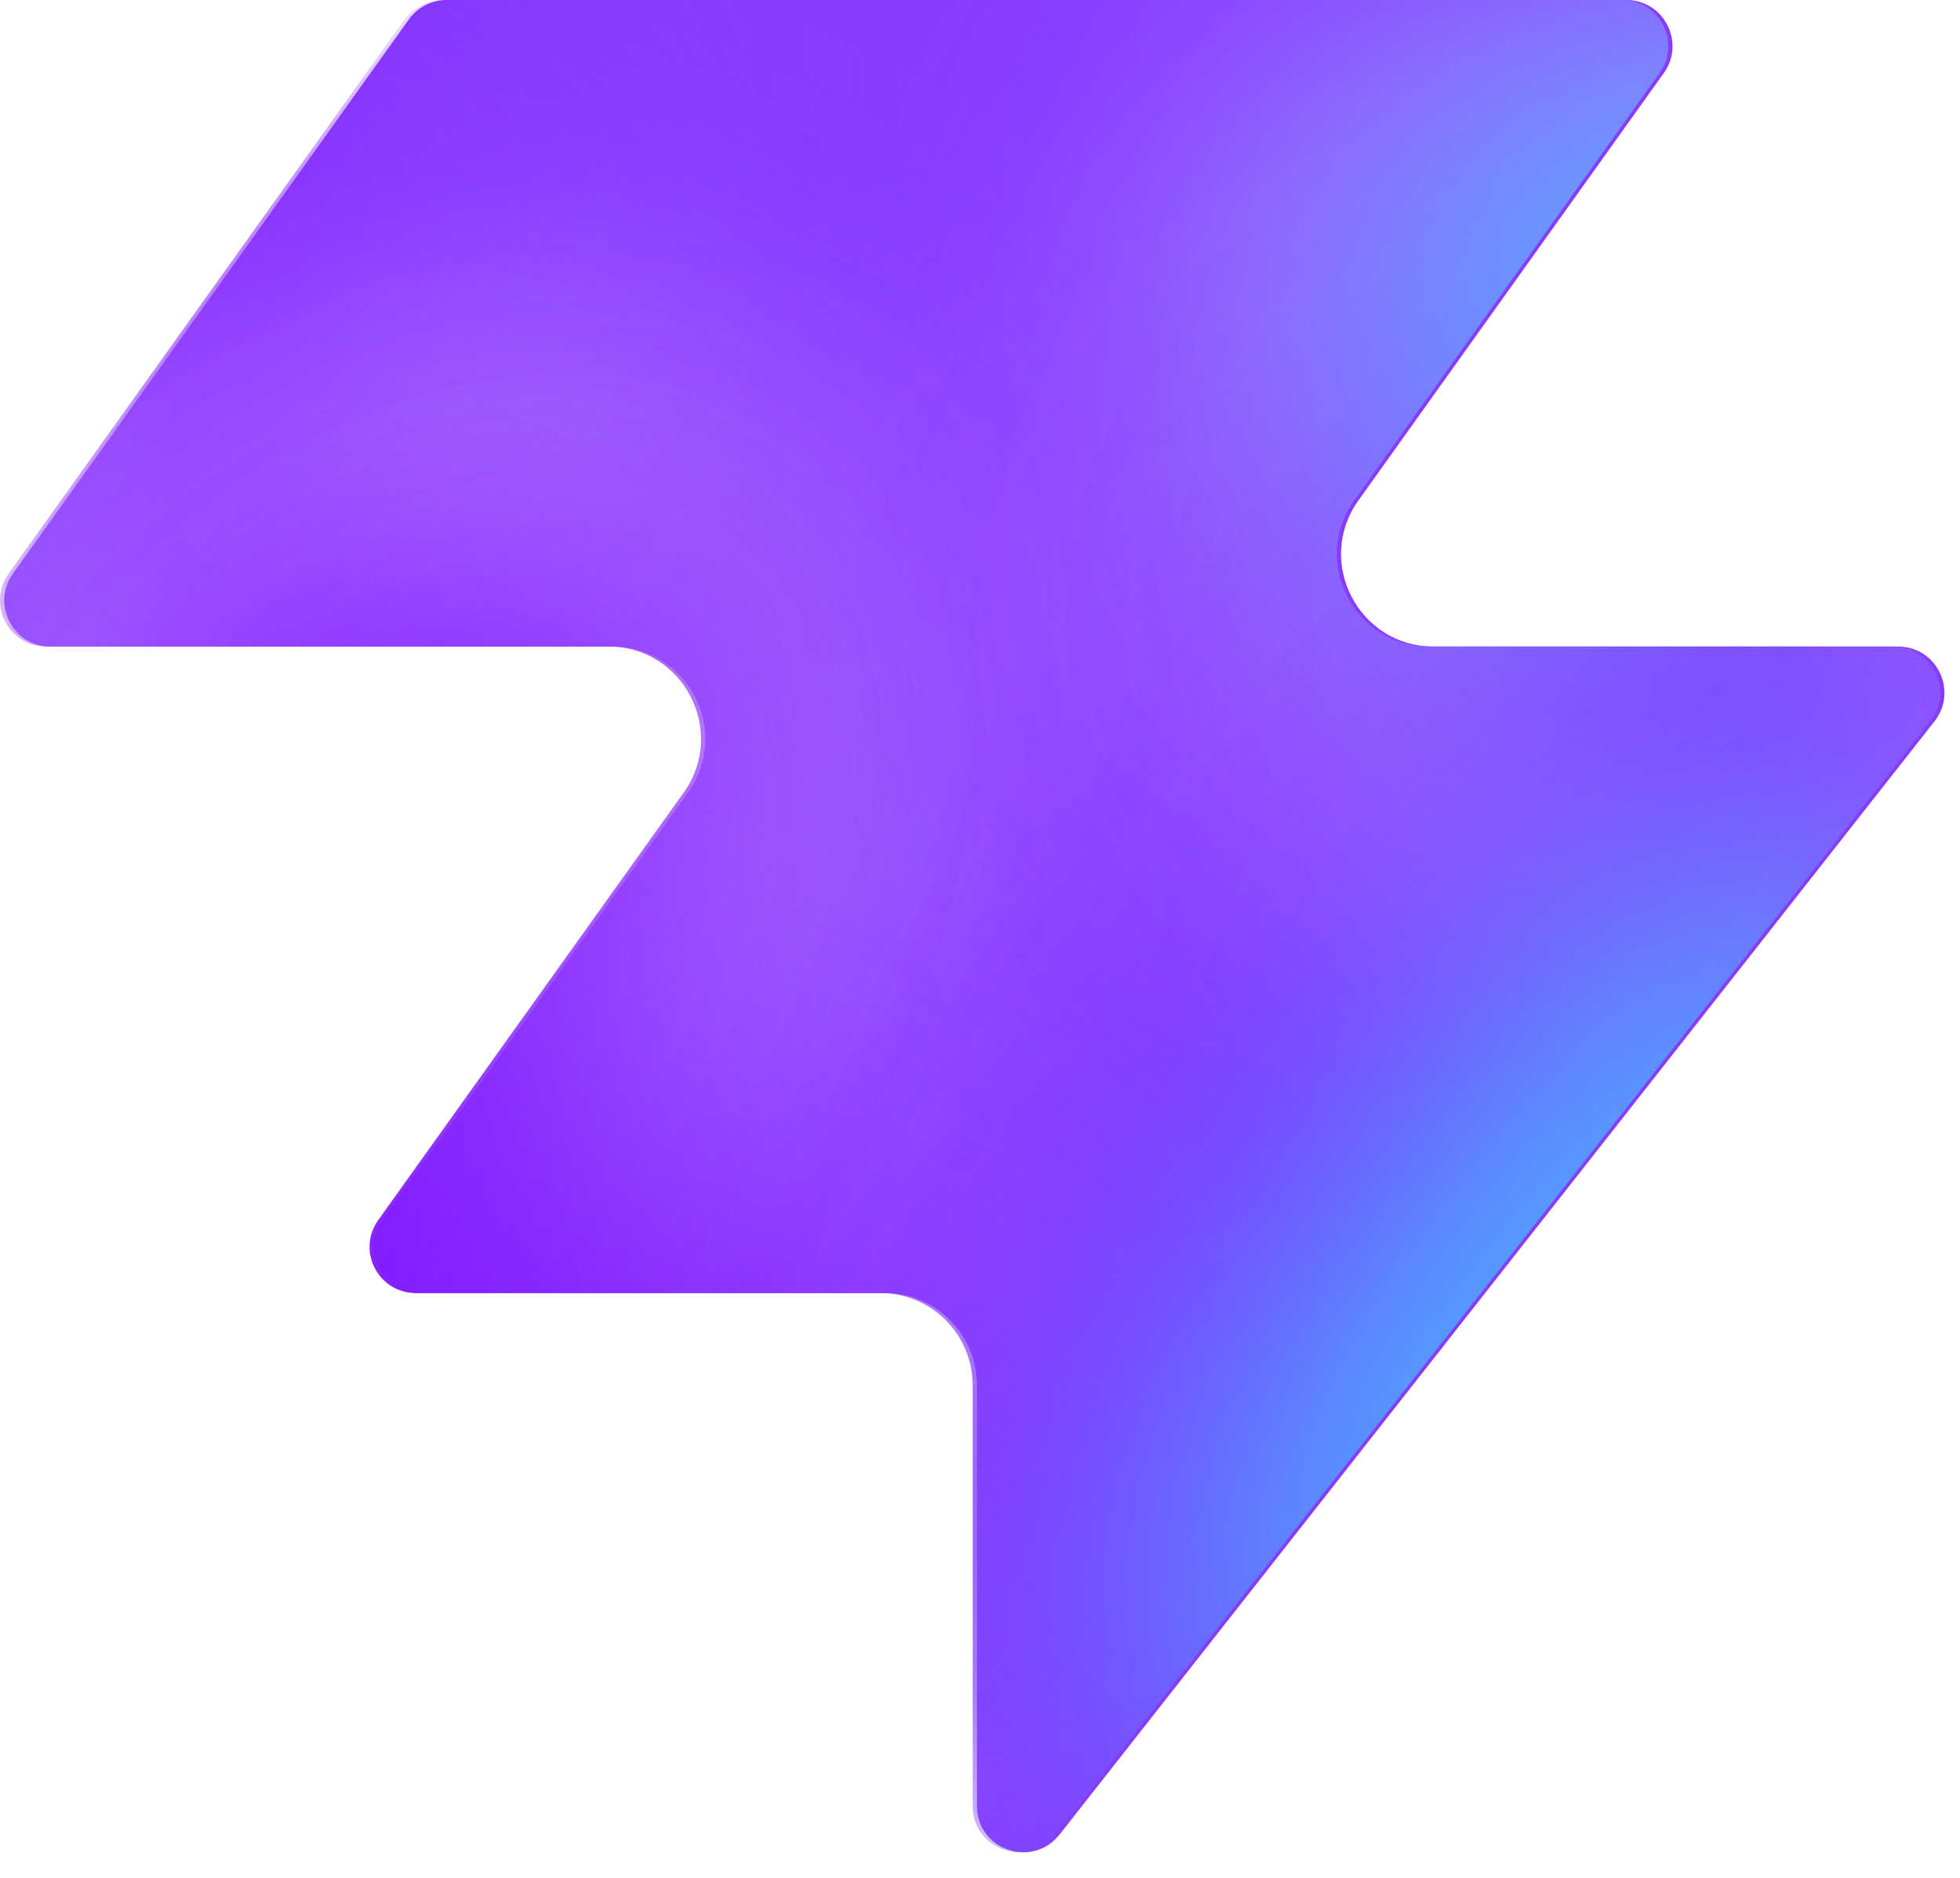
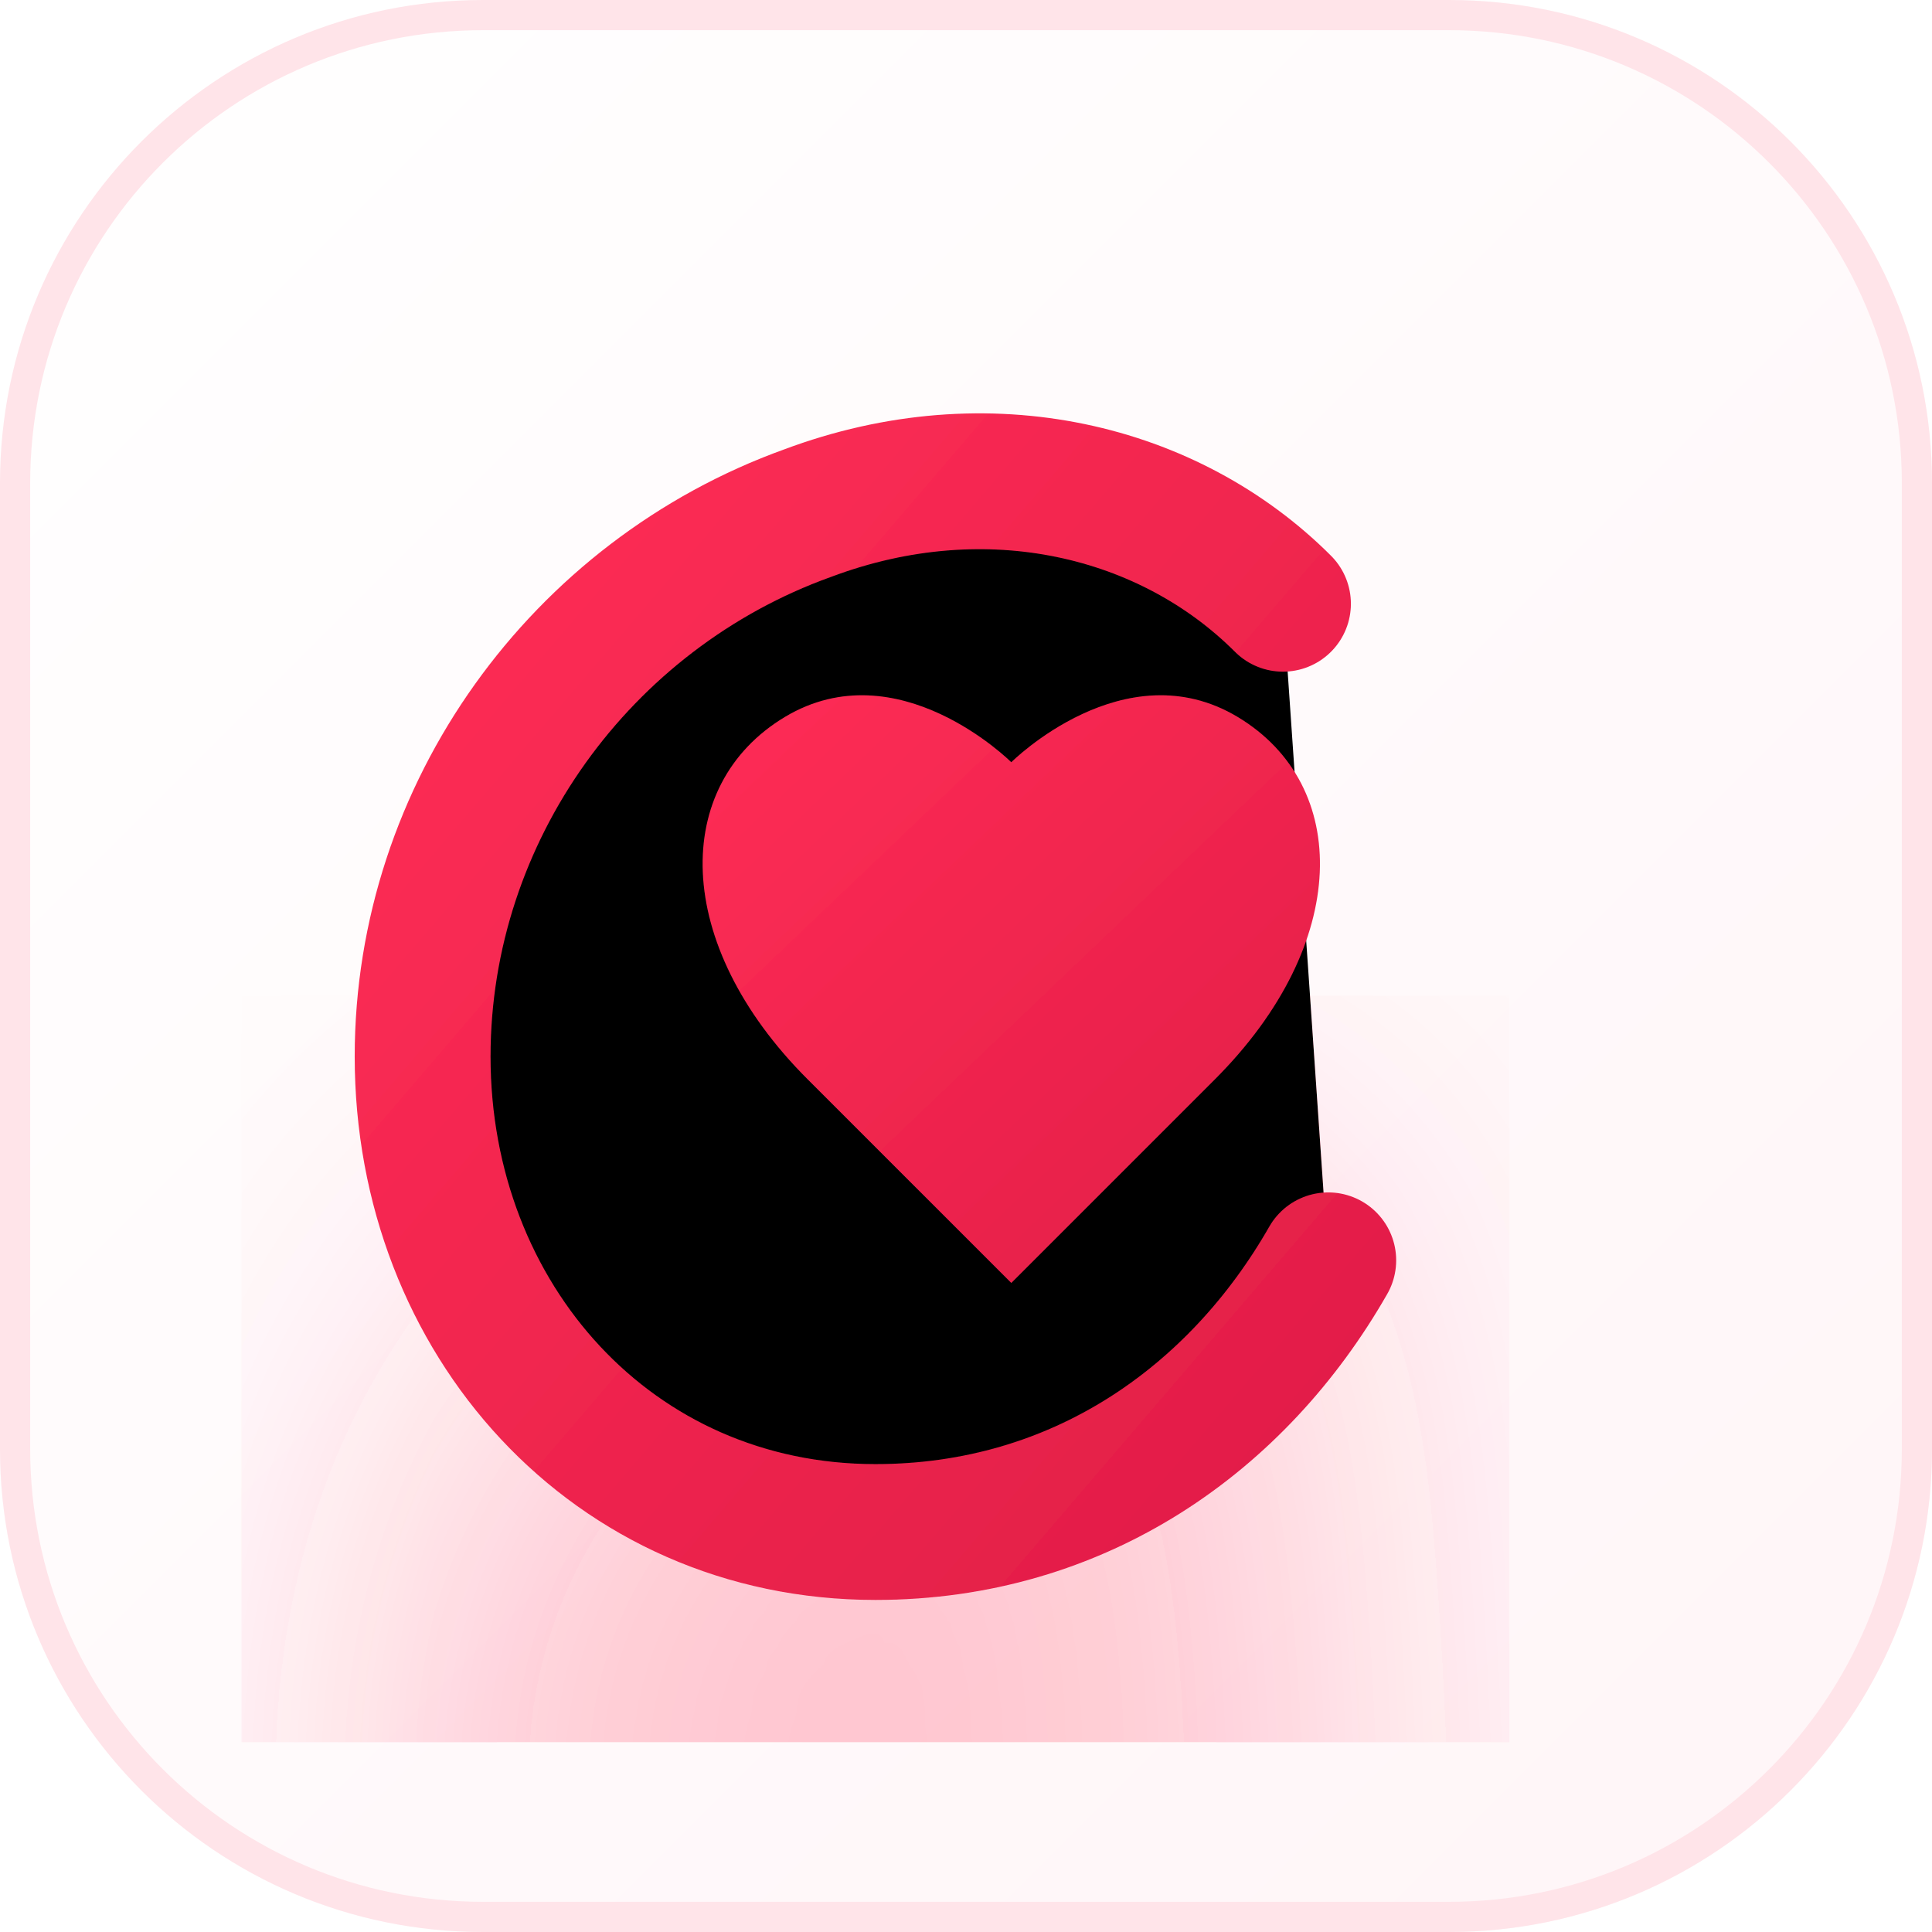
- <svg xmlns="http://www.w3.org/2000/svg" width="48" height="46" fill="none" viewBox="0 0 48 46">
-   <path fill="#863bff" d="M25.946 44.938c-.664.845-2.021.375-2.021-.698V33.937a2.26 2.26 0 0 0-2.262-2.262H10.287c-.92 0-1.456-1.04-.92-1.788l7.48-10.471c1.07-1.497 0-3.578-1.842-3.578H1.237c-.92 0-1.456-1.04-.92-1.788L10.013.474c.214-.297.556-.474.92-.474h28.894c.92 0 1.456 1.04.92 1.788l-7.48 10.471c-1.07 1.498 0 3.579 1.842 3.579h11.377c.943 0 1.473 1.088.89 1.83L25.947 44.94z" style="fill:#863bff;fill:color(display-p3 .525 .23 1);fill-opacity:1" />
-   <mask id="a" width="48" height="46" x="0" y="0" maskUnits="userSpaceOnUse" style="mask-type:alpha">
-     <path fill="#000" d="M25.842 44.938c-.664.844-2.021.375-2.021-.698V33.937a2.26 2.26 0 0 0-2.262-2.262H10.183c-.92 0-1.456-1.04-.92-1.788l7.48-10.471c1.07-1.498 0-3.579-1.842-3.579H1.133c-.92 0-1.456-1.04-.92-1.787L9.91.473c.214-.297.556-.474.92-.474h28.894c.92 0 1.456 1.04.92 1.788l-7.48 10.471c-1.07 1.498 0 3.578 1.842 3.578h11.377c.943 0 1.473 1.088.89 1.832L25.843 44.94z" style="fill:#000;fill-opacity:1" />
-   </mask>
-   <g mask="url(#a)">
-     <g filter="url(#b)">
-       <ellipse cx="5.508" cy="14.704" fill="#ede6ff" rx="5.508" ry="14.704" style="fill:#ede6ff;fill:color(display-p3 .927 .903 1);fill-opacity:1" transform="matrix(.00324 1 1 -.00324 -4.47 31.516)" />
-     </g>
-     <g filter="url(#c)">
-       <ellipse cx="10.399" cy="29.851" fill="#ede6ff" rx="10.399" ry="29.851" style="fill:#ede6ff;fill:color(display-p3 .927 .903 1);fill-opacity:1" transform="matrix(.00324 1 1 -.00324 -39.328 7.883)" />
-     </g>
-     <g filter="url(#d)">
-       <ellipse cx="5.508" cy="30.487" fill="#7e14ff" rx="5.508" ry="30.487" style="fill:#7e14ff;fill:color(display-p3 .492 .077 1);fill-opacity:1" transform="rotate(89.814 -25.913 -14.639)scale(1 -1)" />
-     </g>
-     <g filter="url(#e)">
-       <ellipse cx="5.508" cy="30.599" fill="#7e14ff" rx="5.508" ry="30.599" style="fill:#7e14ff;fill:color(display-p3 .492 .077 1);fill-opacity:1" transform="rotate(89.814 -32.644 -3.334)scale(1 -1)" />
-     </g>
-     <g filter="url(#f)">
-       <ellipse cx="5.508" cy="30.599" fill="#7e14ff" rx="5.508" ry="30.599" style="fill:#7e14ff;fill:color(display-p3 .492 .077 1);fill-opacity:1" transform="matrix(.00324 1 1 -.00324 -34.34 30.47)" />
-     </g>
-     <g filter="url(#g)">
-       <ellipse cx="14.072" cy="22.078" fill="#ede6ff" rx="14.072" ry="22.078" style="fill:#ede6ff;fill:color(display-p3 .927 .903 1);fill-opacity:1" transform="rotate(93.35 24.506 48.493)scale(-1 1)" />
-     </g>
-     <g filter="url(#h)">
-       <ellipse cx="3.47" cy="21.501" fill="#7e14ff" rx="3.47" ry="21.501" style="fill:#7e14ff;fill:color(display-p3 .492 .077 1);fill-opacity:1" transform="rotate(89.009 28.708 47.59)scale(-1 1)" />
-     </g>
-     <g filter="url(#i)">
-       <ellipse cx="3.47" cy="21.501" fill="#7e14ff" rx="3.47" ry="21.501" style="fill:#7e14ff;fill:color(display-p3 .492 .077 1);fill-opacity:1" transform="rotate(89.009 28.708 47.59)scale(-1 1)" />
-     </g>
-     <g filter="url(#j)">
-       <ellipse cx=".387" cy="8.972" fill="#7e14ff" rx="4.407" ry="29.108" style="fill:#7e14ff;fill:color(display-p3 .492 .077 1);fill-opacity:1" transform="rotate(39.51 .387 8.972)" />
-     </g>
-     <g filter="url(#k)">
-       <ellipse cx="47.523" cy="-6.092" fill="#7e14ff" rx="4.407" ry="29.108" style="fill:#7e14ff;fill:color(display-p3 .492 .077 1);fill-opacity:1" transform="rotate(37.892 47.523 -6.092)" />
-     </g>
-     <g filter="url(#l)">
-       <ellipse cx="41.412" cy="6.333" fill="#47bfff" rx="5.971" ry="9.665" style="fill:#47bfff;fill:color(display-p3 .28 .748 1);fill-opacity:1" transform="rotate(37.892 41.412 6.333)" />
-     </g>
-     <g filter="url(#m)">
-       <ellipse cx="-1.879" cy="38.332" fill="#7e14ff" rx="4.407" ry="29.108" style="fill:#7e14ff;fill:color(display-p3 .492 .077 1);fill-opacity:1" transform="rotate(37.892 -1.88 38.332)" />
-     </g>
-     <g filter="url(#n)">
-       <ellipse cx="-1.879" cy="38.332" fill="#7e14ff" rx="4.407" ry="29.108" style="fill:#7e14ff;fill:color(display-p3 .492 .077 1);fill-opacity:1" transform="rotate(37.892 -1.88 38.332)" />
-     </g>
-     <g filter="url(#o)">
-       <ellipse cx="35.651" cy="29.907" fill="#7e14ff" rx="4.407" ry="29.108" style="fill:#7e14ff;fill:color(display-p3 .492 .077 1);fill-opacity:1" transform="rotate(37.892 35.651 29.907)" />
-     </g>
-     <g filter="url(#p)">
-       <ellipse cx="38.418" cy="32.4" fill="#47bfff" rx="5.971" ry="15.297" style="fill:#47bfff;fill:color(display-p3 .28 .748 1);fill-opacity:1" transform="rotate(37.892 38.418 32.4)" />
-     </g>
-   </g>
+ <svg xmlns="http://www.w3.org/2000/svg" viewBox="0 0 512 512" width="512" height="512">
  <defs>
-     <filter id="b" width="60.045" height="41.654" x="-19.77" y="16.149" color-interpolation-filters="sRGB" filterUnits="userSpaceOnUse">
-       <feFlood flood-opacity="0" result="BackgroundImageFix" />
-       <feBlend in="SourceGraphic" in2="BackgroundImageFix" result="shape" />
-       <feGaussianBlur result="effect1_foregroundBlur_2002_17158" stdDeviation="7.659" />
-     </filter>
-     <filter id="c" width="90.34" height="51.437" x="-54.613" y="-7.533" color-interpolation-filters="sRGB" filterUnits="userSpaceOnUse">
-       <feFlood flood-opacity="0" result="BackgroundImageFix" />
-       <feBlend in="SourceGraphic" in2="BackgroundImageFix" result="shape" />
-       <feGaussianBlur result="effect1_foregroundBlur_2002_17158" stdDeviation="7.659" />
-     </filter>
-     <filter id="d" width="79.355" height="29.4" x="-49.64" y="2.03" color-interpolation-filters="sRGB" filterUnits="userSpaceOnUse">
-       <feFlood flood-opacity="0" result="BackgroundImageFix" />
-       <feBlend in="SourceGraphic" in2="BackgroundImageFix" result="shape" />
-       <feGaussianBlur result="effect1_foregroundBlur_2002_17158" stdDeviation="4.596" />
-     </filter>
-     <filter id="e" width="79.579" height="29.4" x="-45.045" y="20.029" color-interpolation-filters="sRGB" filterUnits="userSpaceOnUse">
-       <feFlood flood-opacity="0" result="BackgroundImageFix" />
-       <feBlend in="SourceGraphic" in2="BackgroundImageFix" result="shape" />
-       <feGaussianBlur result="effect1_foregroundBlur_2002_17158" stdDeviation="4.596" />
-     </filter>
-     <filter id="f" width="79.579" height="29.4" x="-43.513" y="21.178" color-interpolation-filters="sRGB" filterUnits="userSpaceOnUse">
-       <feFlood flood-opacity="0" result="BackgroundImageFix" />
-       <feBlend in="SourceGraphic" in2="BackgroundImageFix" result="shape" />
-       <feGaussianBlur result="effect1_foregroundBlur_2002_17158" stdDeviation="4.596" />
-     </filter>
-     <filter id="g" width="74.749" height="58.852" x="15.756" y="-17.901" color-interpolation-filters="sRGB" filterUnits="userSpaceOnUse">
-       <feFlood flood-opacity="0" result="BackgroundImageFix" />
-       <feBlend in="SourceGraphic" in2="BackgroundImageFix" result="shape" />
-       <feGaussianBlur result="effect1_foregroundBlur_2002_17158" stdDeviation="7.659" />
-     </filter>
-     <filter id="h" width="61.377" height="25.362" x="23.548" y="2.284" color-interpolation-filters="sRGB" filterUnits="userSpaceOnUse">
-       <feFlood flood-opacity="0" result="BackgroundImageFix" />
-       <feBlend in="SourceGraphic" in2="BackgroundImageFix" result="shape" />
-       <feGaussianBlur result="effect1_foregroundBlur_2002_17158" stdDeviation="4.596" />
-     </filter>
-     <filter id="i" width="61.377" height="25.362" x="23.548" y="2.284" color-interpolation-filters="sRGB" filterUnits="userSpaceOnUse">
-       <feFlood flood-opacity="0" result="BackgroundImageFix" />
-       <feBlend in="SourceGraphic" in2="BackgroundImageFix" result="shape" />
-       <feGaussianBlur result="effect1_foregroundBlur_2002_17158" stdDeviation="4.596" />
-     </filter>
-     <filter id="j" width="56.045" height="63.649" x="-27.636" y="-22.853" color-interpolation-filters="sRGB" filterUnits="userSpaceOnUse">
-       <feFlood flood-opacity="0" result="BackgroundImageFix" />
-       <feBlend in="SourceGraphic" in2="BackgroundImageFix" result="shape" />
-       <feGaussianBlur result="effect1_foregroundBlur_2002_17158" stdDeviation="4.596" />
-     </filter>
-     <filter id="k" width="54.814" height="64.646" x="20.116" y="-38.415" color-interpolation-filters="sRGB" filterUnits="userSpaceOnUse">
-       <feFlood flood-opacity="0" result="BackgroundImageFix" />
-       <feBlend in="SourceGraphic" in2="BackgroundImageFix" result="shape" />
-       <feGaussianBlur result="effect1_foregroundBlur_2002_17158" stdDeviation="4.596" />
-     </filter>
-     <filter id="l" width="33.541" height="35.313" x="24.641" y="-11.323" color-interpolation-filters="sRGB" filterUnits="userSpaceOnUse">
-       <feFlood flood-opacity="0" result="BackgroundImageFix" />
-       <feBlend in="SourceGraphic" in2="BackgroundImageFix" result="shape" />
-       <feGaussianBlur result="effect1_foregroundBlur_2002_17158" stdDeviation="4.596" />
-     </filter>
-     <filter id="m" width="54.814" height="64.646" x="-29.286" y="6.009" color-interpolation-filters="sRGB" filterUnits="userSpaceOnUse">
-       <feFlood flood-opacity="0" result="BackgroundImageFix" />
-       <feBlend in="SourceGraphic" in2="BackgroundImageFix" result="shape" />
-       <feGaussianBlur result="effect1_foregroundBlur_2002_17158" stdDeviation="4.596" />
-     </filter>
-     <filter id="n" width="54.814" height="64.646" x="-29.286" y="6.009" color-interpolation-filters="sRGB" filterUnits="userSpaceOnUse">
-       <feFlood flood-opacity="0" result="BackgroundImageFix" />
-       <feBlend in="SourceGraphic" in2="BackgroundImageFix" result="shape" />
-       <feGaussianBlur result="effect1_foregroundBlur_2002_17158" stdDeviation="4.596" />
-     </filter>
-     <filter id="o" width="54.814" height="64.646" x="8.244" y="-2.416" color-interpolation-filters="sRGB" filterUnits="userSpaceOnUse">
-       <feFlood flood-opacity="0" result="BackgroundImageFix" />
-       <feBlend in="SourceGraphic" in2="BackgroundImageFix" result="shape" />
-       <feGaussianBlur result="effect1_foregroundBlur_2002_17158" stdDeviation="4.596" />
-     </filter>
-     <filter id="p" width="39.409" height="43.623" x="18.713" y="10.588" color-interpolation-filters="sRGB" filterUnits="userSpaceOnUse">
-       <feFlood flood-opacity="0" result="BackgroundImageFix" />
-       <feBlend in="SourceGraphic" in2="BackgroundImageFix" result="shape" />
-       <feGaussianBlur result="effect1_foregroundBlur_2002_17158" stdDeviation="4.596" />
+     <linearGradient id="bg" x1="0%" y1="0%" x2="100%" y2="100%">
+       <stop offset="0%" stop-color="#FFFFFF" />
+       <stop offset="100%" stop-color="#FFF5F7" />
+     </linearGradient>
+     <linearGradient id="heartGrad" x1="0%" y1="0%" x2="100%" y2="100%">
+       <stop offset="0%" stop-color="#FF2D55" />
+       <stop offset="100%" stop-color="#E11D48" />
+     </linearGradient>
+     <filter id="shadow" x="-20%" y="-20%" width="140%" height="140%">
+       <feDropShadow dx="0" dy="16" stdDeviation="24" flood-color="#FF2D55" flood-opacity="0.25" />
    </filter>
  </defs>
+   <rect width="512" height="512" rx="128" fill="url(#bg)" />
+   <rect width="504" height="504" x="4" y="4" rx="124" fill="none" stroke="#FFE4E9" stroke-width="8" />
+   <g transform="translate(64, 64) scale(12)" filter="url(#shadow)">
+     <path d="M23 8C20.5 5.5 16.5 4.5 12.5 6C7.5 7.8 4 12.6 4 18C4 23.8 8.2 28.5 14 28.5C18.5 28.5 22 26 24 22.5" stroke="url(#heartGrad)" stroke-width="3" stroke-linecap="round" />
+     <path d="M17 11.5C17 11.5 19.5 9 22 10.5C24.5 12 24.5 15.5 21.5 18.5L17 23L12.5 18.5C9.5 15.5 9.5 12 12 10.5C14.5 9 17 11.5 17 11.5Z" fill="url(#heartGrad)" />
+   </g>
</svg>
